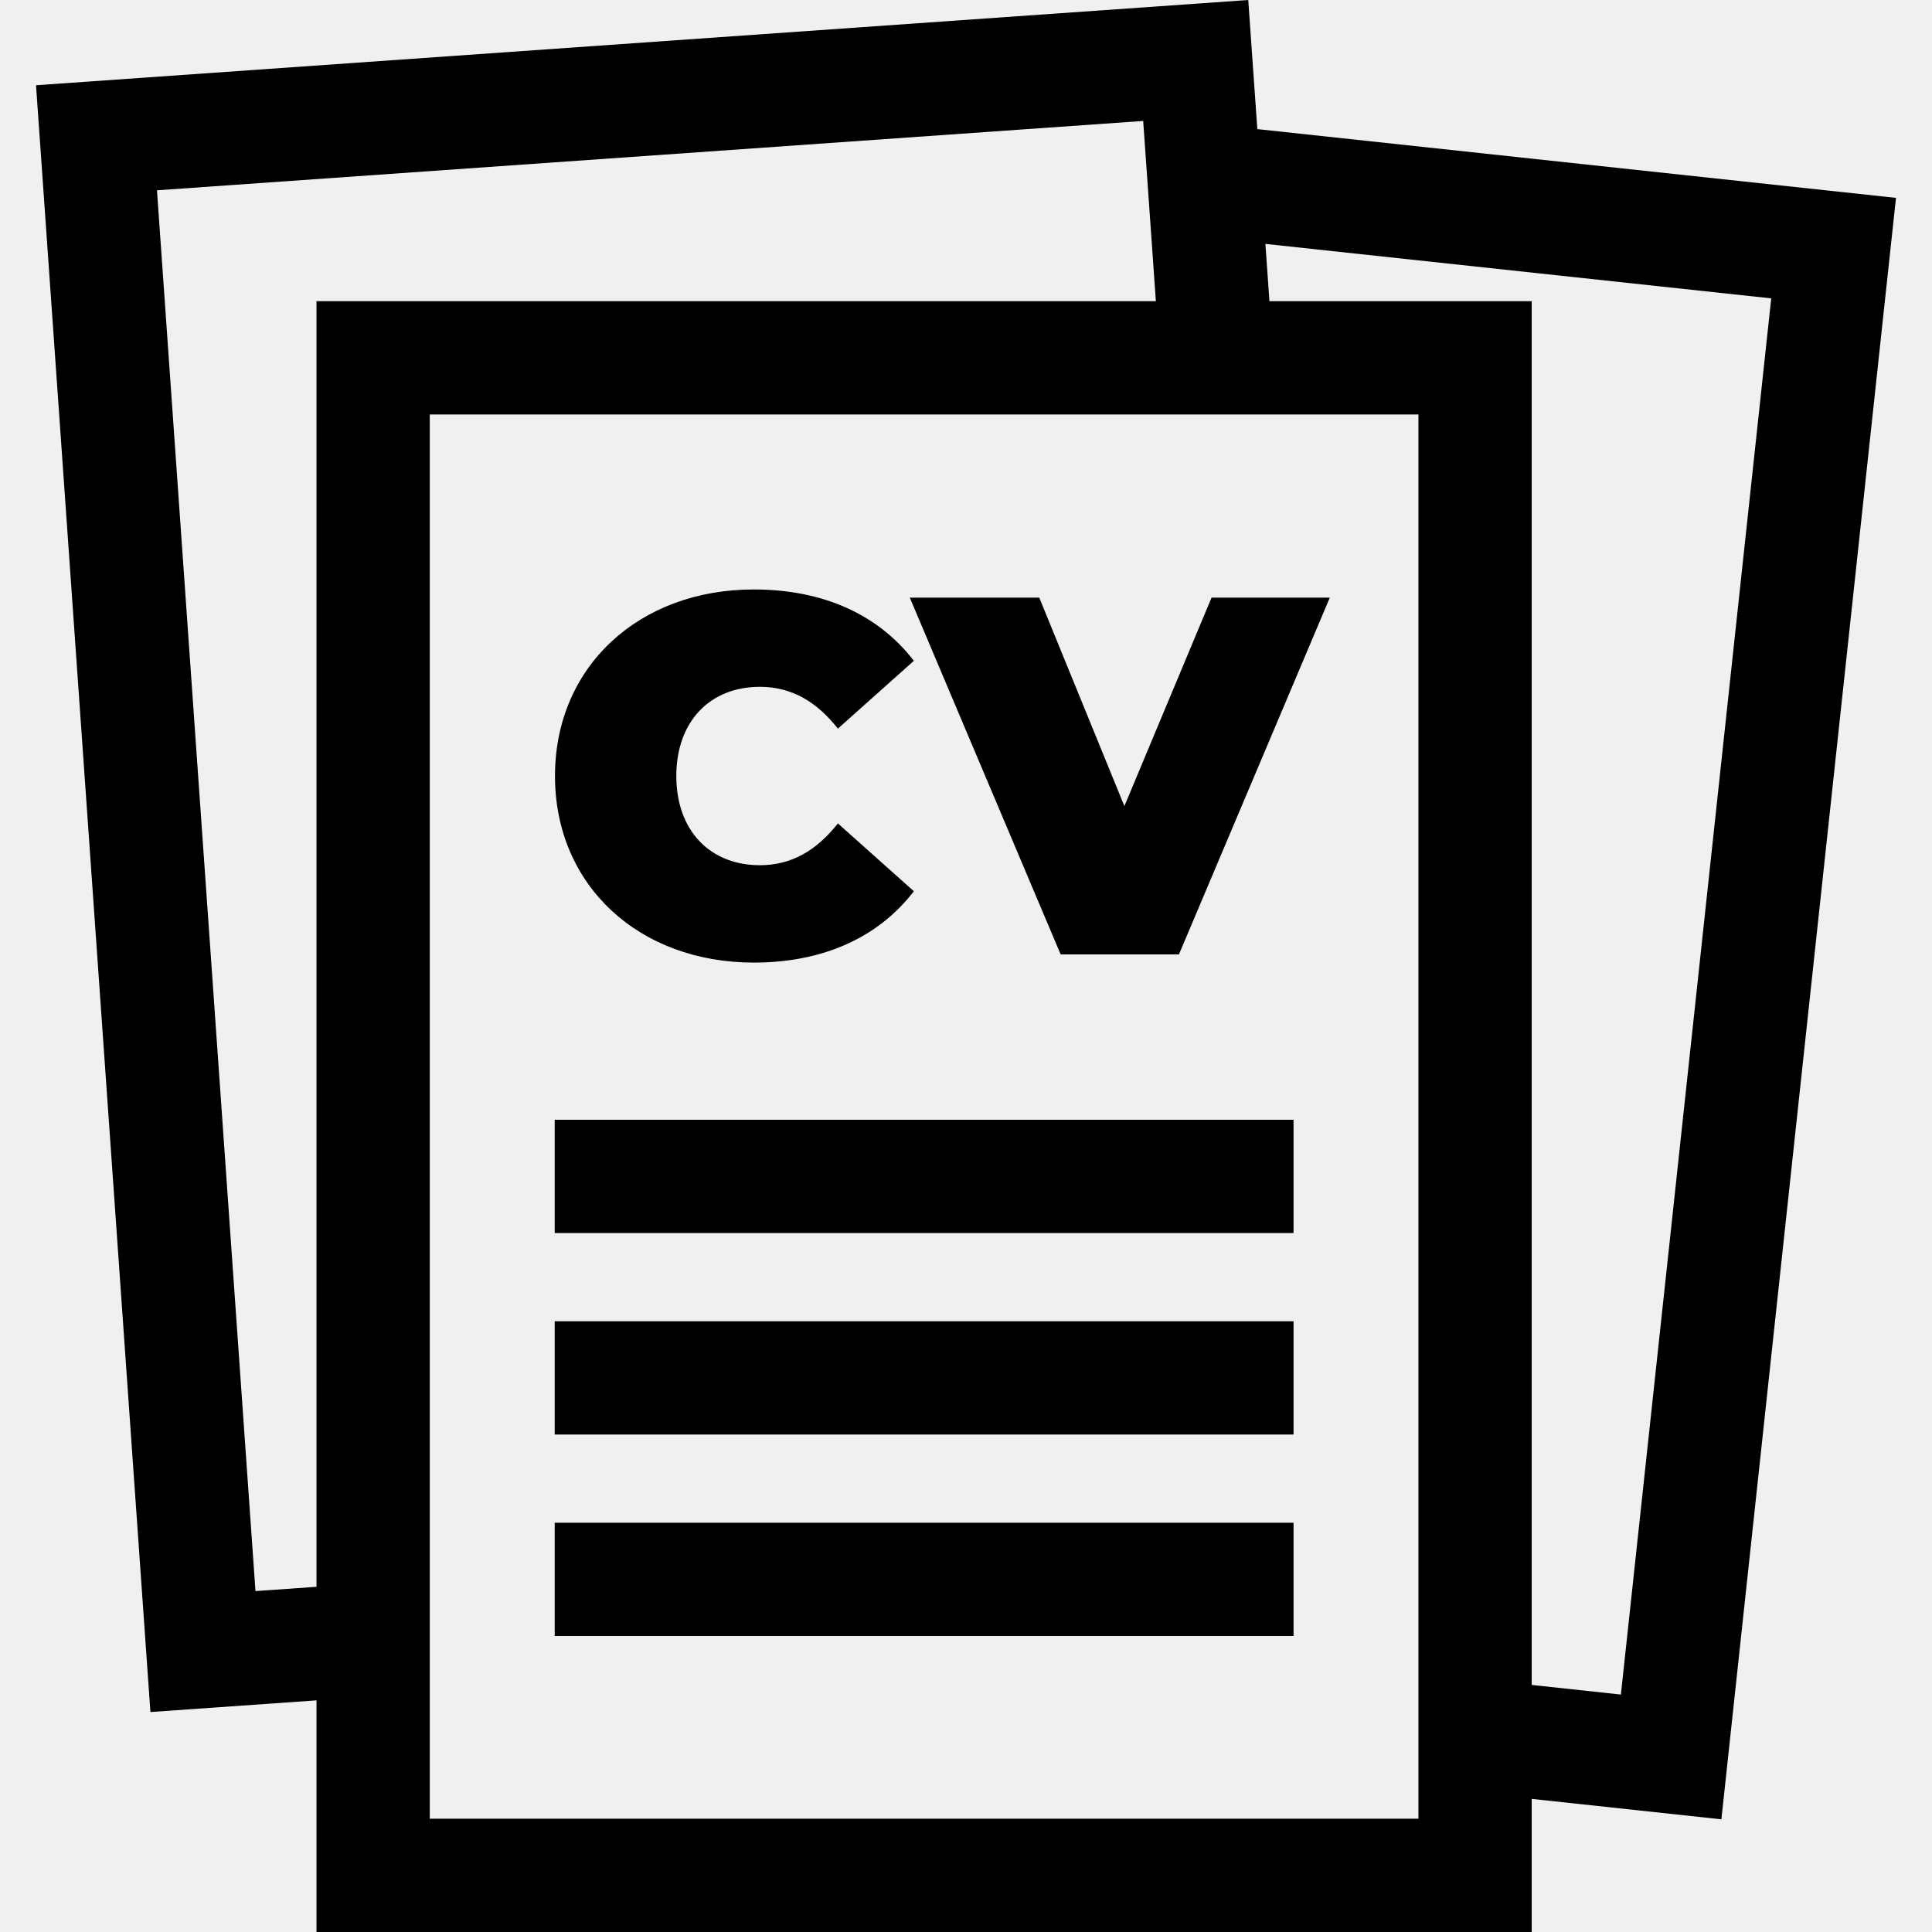
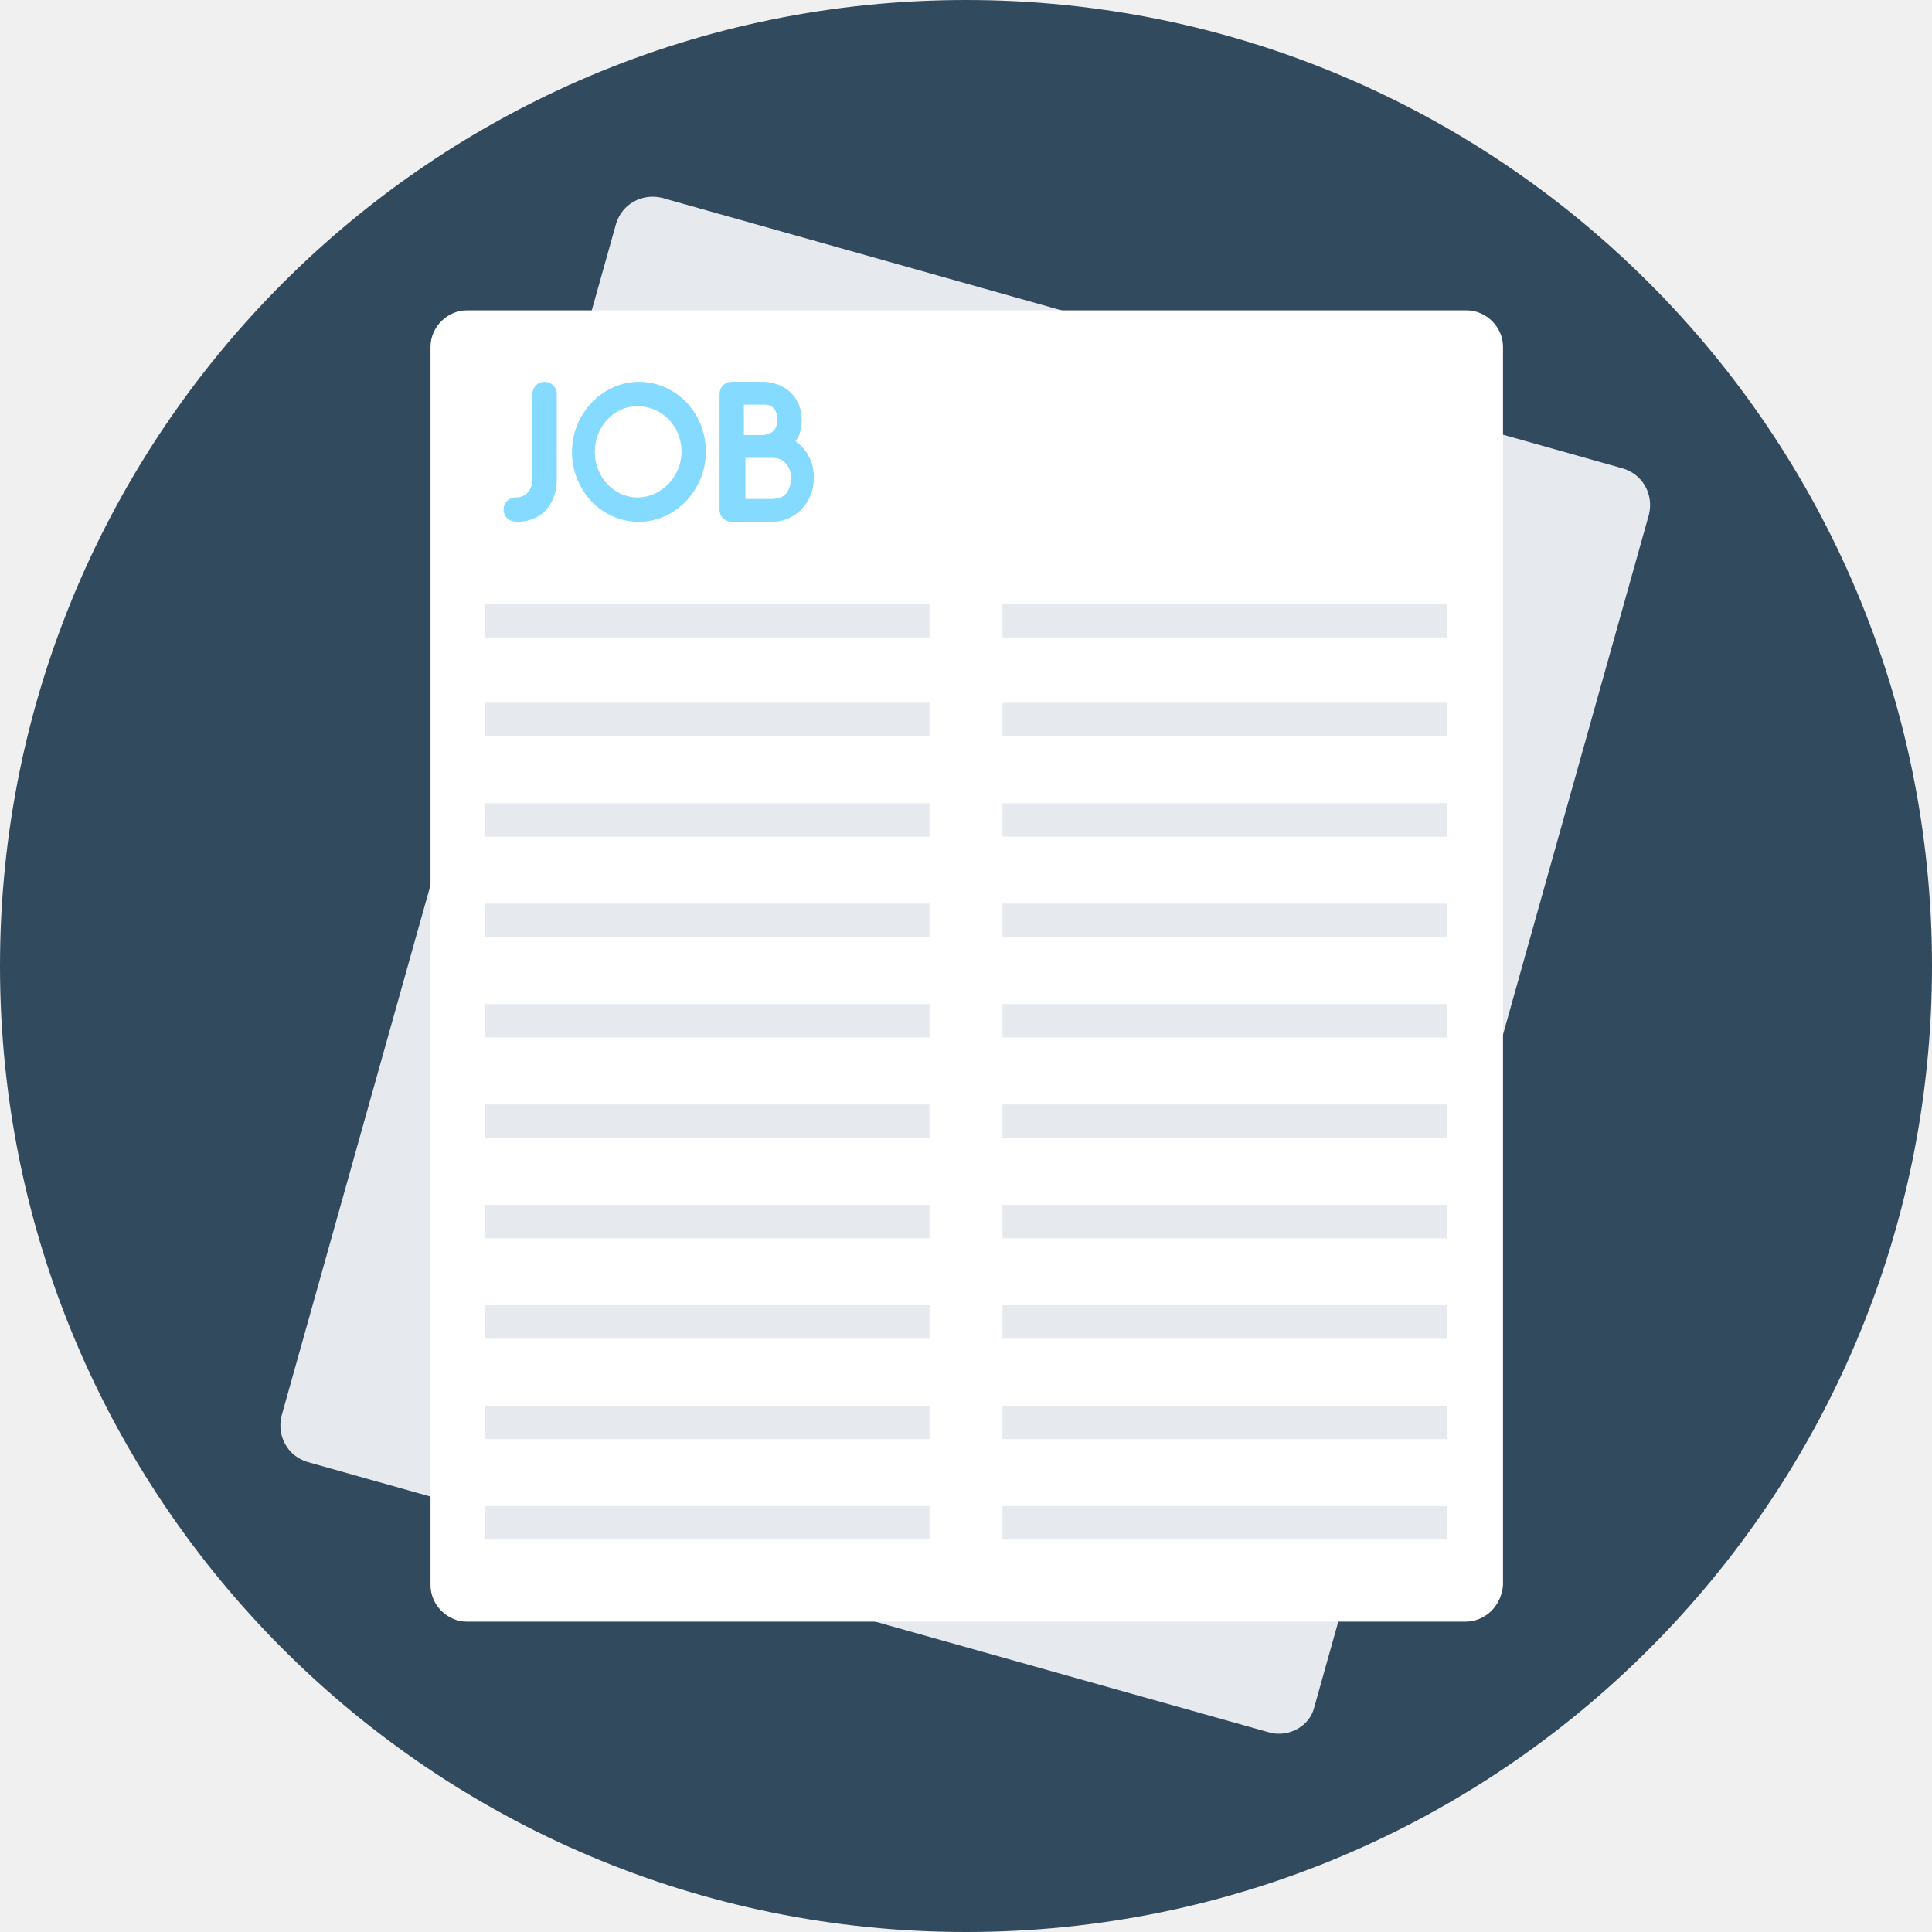
- <svg xmlns="http://www.w3.org/2000/svg" version="1.1" id="Capa_1" x="0px" y="0px" viewBox="0 0 512 512" style="enable-background:new 0 0 512 512;" xml:space="preserve">
+ <svg xmlns="http://www.w3.org/2000/svg" version="1.1" id="Layer_1" x="0px" y="0px" viewBox="0 0 508 508" style="enable-background:new 0 0 508 508;" xml:space="preserve">
+   <circle style="fill:#324A5E;" cx="254" cy="254" r="254" />
+   <path style="fill:#E6E9EE;" d="M334,455.6L80.8,384.4c-5.2-1.6-8-6.8-6.8-12l88-313.6c1.6-5.2,6.8-8,12-6.8l252.8,71.2  c5.2,1.6,8,6.8,6.8,12l-88,313.6C344.4,454,338.8,456.8,334,455.6z" />
+   <path style="fill:#FFFFFF;" d="M385.2,426.4H122.8c-5.2,0-9.6-4.4-9.6-9.6V91.2c0-5.2,4.4-9.6,9.6-9.6h262.8c5.2,0,9.6,4.4,9.6,9.6  v325.6C394.8,422,390.8,426.4,385.2,426.4z" />
  <g>
-     <g>
-       <path d="M333.205,34.213L330.799,0L9.546,22.591l30.317,431.118l44.011-3.095V512h322.046v-35.276l50.265,5.413l46.27-429.698    L333.205,34.213z M83.874,420.519l-16.17,1.137L41.599,50.432l261.359-18.38l3.359,47.765H83.874V420.519z M375.9,481.979H113.895    V109.838H375.9V481.979z M429.552,449.073l-23.631-2.545V79.817h-69.508l-1.068-15.18l134.049,14.434L429.552,449.073z" />
-     </g>
+     <path style="fill:#84DBFF;" d="M132.4,134c0-1.6,1.2-3.2,3.2-3.2c4,0,4.4-4,4.4-4.4v-22.8c0-1.6,1.2-3.2,3.2-3.2   c1.6,0,3.2,1.2,3.2,3.2v22.8c0,0.4,0,2.8-1.2,5.2c-1.6,3.6-5.2,5.6-9.2,5.6C133.6,137.2,132.4,135.6,132.4,134z" />
+     <path style="fill:#84DBFF;" d="M150.4,118.8c0-10,8-18.4,17.6-18.4s17.6,8,17.6,18.4c0,10-8,18.4-17.6,18.4   C158,137.2,150.4,128.8,150.4,118.8z M156.4,118.8c0,6.8,5.2,12,11.2,12c6.4,0,11.6-5.6,11.6-12c0-6.8-5.2-12-11.6-12   C161.6,106.8,156.4,112,156.4,118.8z" />
+     <path style="fill:#84DBFF;" d="M214,125.6c0,7.2-5.6,11.6-10.8,11.6h-10.8c-1.6,0-3.2-1.2-3.2-3.2v-30.4c0-1.6,1.2-3.2,3.2-3.2h8.4   c0.4,0,2.4,0,4.8,1.2c3.2,1.6,5.2,4.8,5.2,8.8c0,2-0.4,4-1.6,5.6C212.4,118.4,214,121.6,214,125.6z M195.6,114.4h4.4   c0.8,0,4.4,0,4.4-4c0-3.6-2.4-4-3.2-4c-0.4,0-0.4,0-0.4,0h-5.2V114.4z M208,125.6c0-2-1.2-5.2-4.8-5.2H196v10.8h7.2   c0,0,1.6,0,2.8-0.8C207.6,129.2,208,127.2,208,125.6z" />
  </g>
  <g>
-     <g>
-       <rect x="147.003" y="296.746" width="195.796" height="30.021" />
-     </g>
-   </g>
-   <g>
-     <g>
-       <rect x="147.003" y="350.143" width="195.796" height="30.021" />
-     </g>
-   </g>
-   <g>
-     <g>
-       <rect x="147.003" y="403.54" width="195.796" height="30.021" />
-     </g>
-   </g>
-   <g>
-     <g>
-       <path d="M201.384,229.293c-13.238,0-22.154-9.186-22.154-23.64s8.915-23.64,22.154-23.64c8.511,0,15.13,4.053,20.668,11.078    l20.128-17.966c-9.321-12.157-23.911-18.912-42.418-18.912c-30.394,0-52.684,20.398-52.684,49.442s22.289,49.442,52.684,49.44    c18.508,0,33.097-6.754,42.418-18.912l-20.128-17.966C216.514,225.24,209.895,229.293,201.384,229.293z" />
-     </g>
-   </g>
-   <g>
-     <g>
-       <polygon points="321.075,158.373 297.975,213.624 275.415,158.373 241.102,158.373 281.088,252.934 312.429,252.934     352.414,158.373   " />
-     </g>
+     <rect x="127.6" y="158.8" style="fill:#E6E9EE;" width="116.8" height="8.8" />
+     <rect x="263.6" y="158.8" style="fill:#E6E9EE;" width="116.8" height="8.8" />
+     <rect x="127.6" y="184.8" style="fill:#E6E9EE;" width="116.8" height="8.8" />
+     <rect x="263.6" y="184.8" style="fill:#E6E9EE;" width="116.8" height="8.8" />
+     <rect x="127.6" y="211.2" style="fill:#E6E9EE;" width="116.8" height="8.8" />
+     <rect x="263.6" y="211.2" style="fill:#E6E9EE;" width="116.8" height="8.8" />
+     <rect x="127.6" y="237.6" style="fill:#E6E9EE;" width="116.8" height="8.8" />
+     <rect x="263.6" y="237.6" style="fill:#E6E9EE;" width="116.8" height="8.8" />
+     <rect x="127.6" y="264" style="fill:#E6E9EE;" width="116.8" height="8.8" />
+     <rect x="263.6" y="264" style="fill:#E6E9EE;" width="116.8" height="8.8" />
+     <rect x="127.6" y="290.4" style="fill:#E6E9EE;" width="116.8" height="8.8" />
+     <rect x="263.6" y="290.4" style="fill:#E6E9EE;" width="116.8" height="8.8" />
+     <rect x="127.6" y="316.8" style="fill:#E6E9EE;" width="116.8" height="8.8" />
+     <rect x="263.6" y="316.8" style="fill:#E6E9EE;" width="116.8" height="8.8" />
+     <rect x="127.6" y="343.2" style="fill:#E6E9EE;" width="116.8" height="8.8" />
+     <rect x="263.6" y="343.2" style="fill:#E6E9EE;" width="116.8" height="8.8" />
+     <rect x="127.6" y="369.6" style="fill:#E6E9EE;" width="116.8" height="8.8" />
+     <rect x="263.6" y="369.6" style="fill:#E6E9EE;" width="116.8" height="8.8" />
+     <rect x="127.6" y="396" style="fill:#E6E9EE;" width="116.8" height="8.8" />
+     <rect x="263.6" y="396" style="fill:#E6E9EE;" width="116.8" height="8.8" />
  </g>
  <g>
</g>
  <g>
</g>
  <g>
</g>
  <g>
</g>
  <g>
</g>
  <g>
</g>
  <g>
</g>
  <g>
</g>
  <g>
</g>
  <g>
</g>
  <g>
</g>
  <g>
</g>
  <g>
</g>
  <g>
</g>
  <g>
</g>
</svg>
